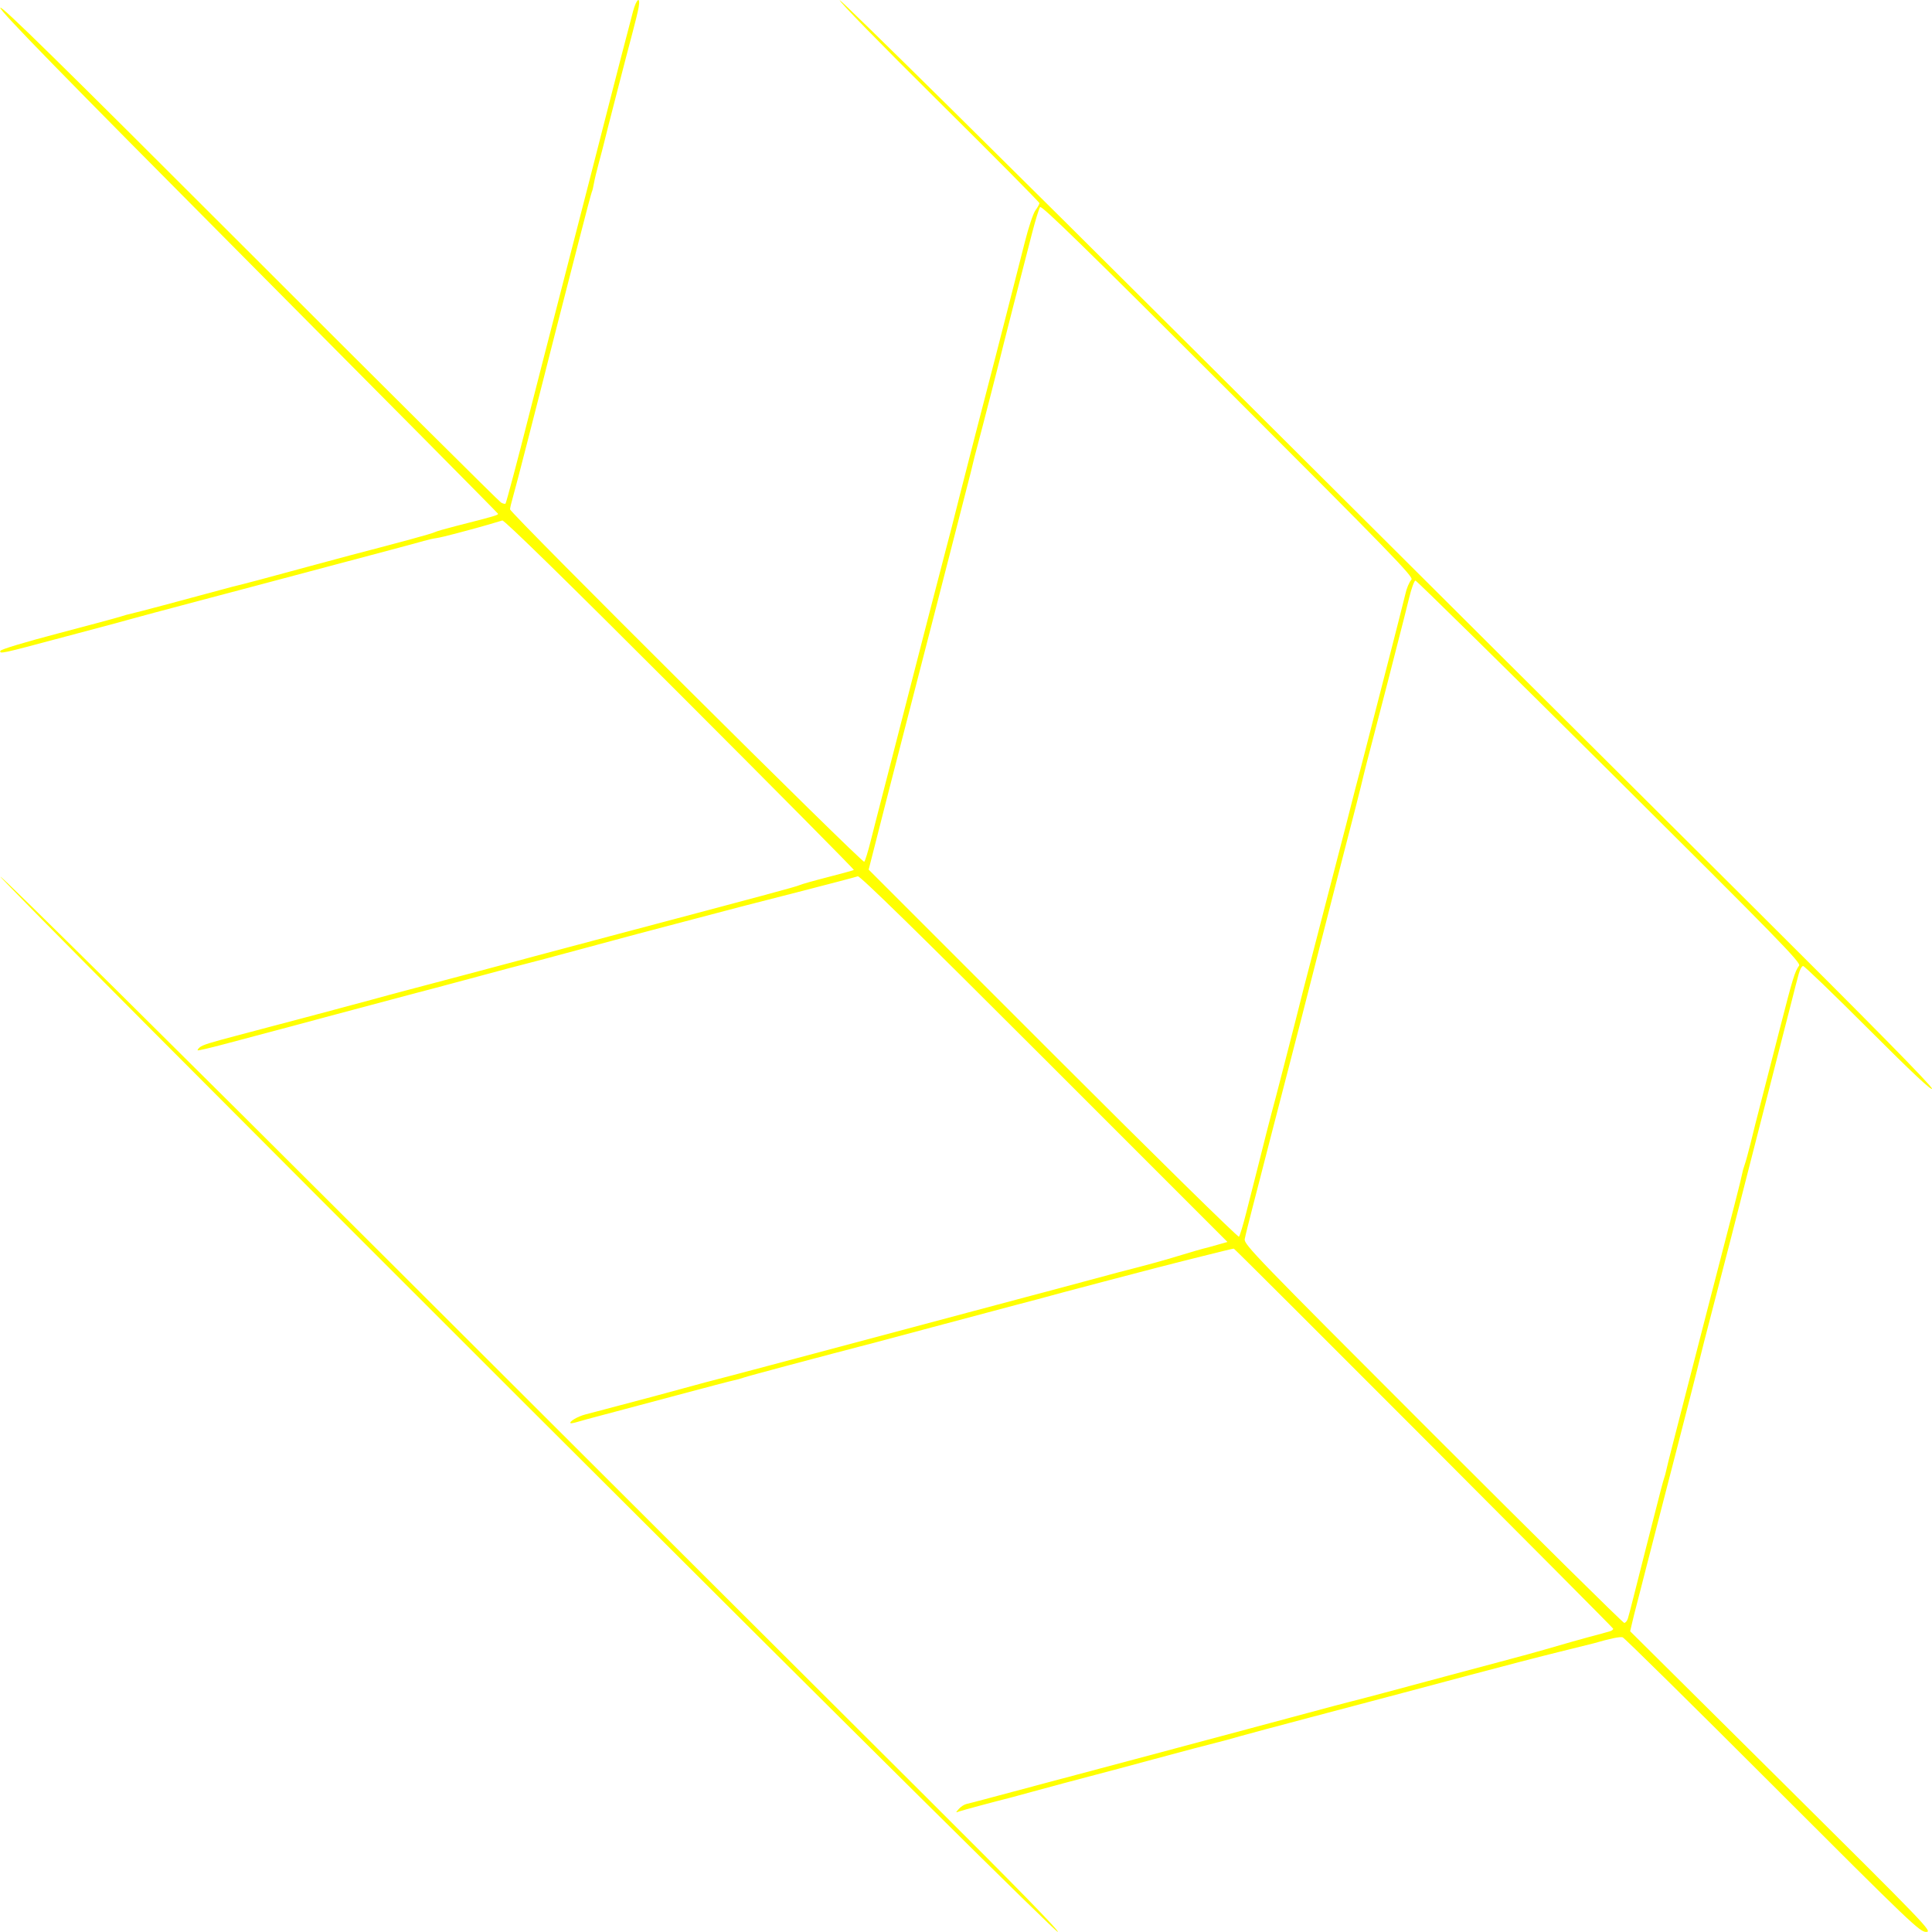
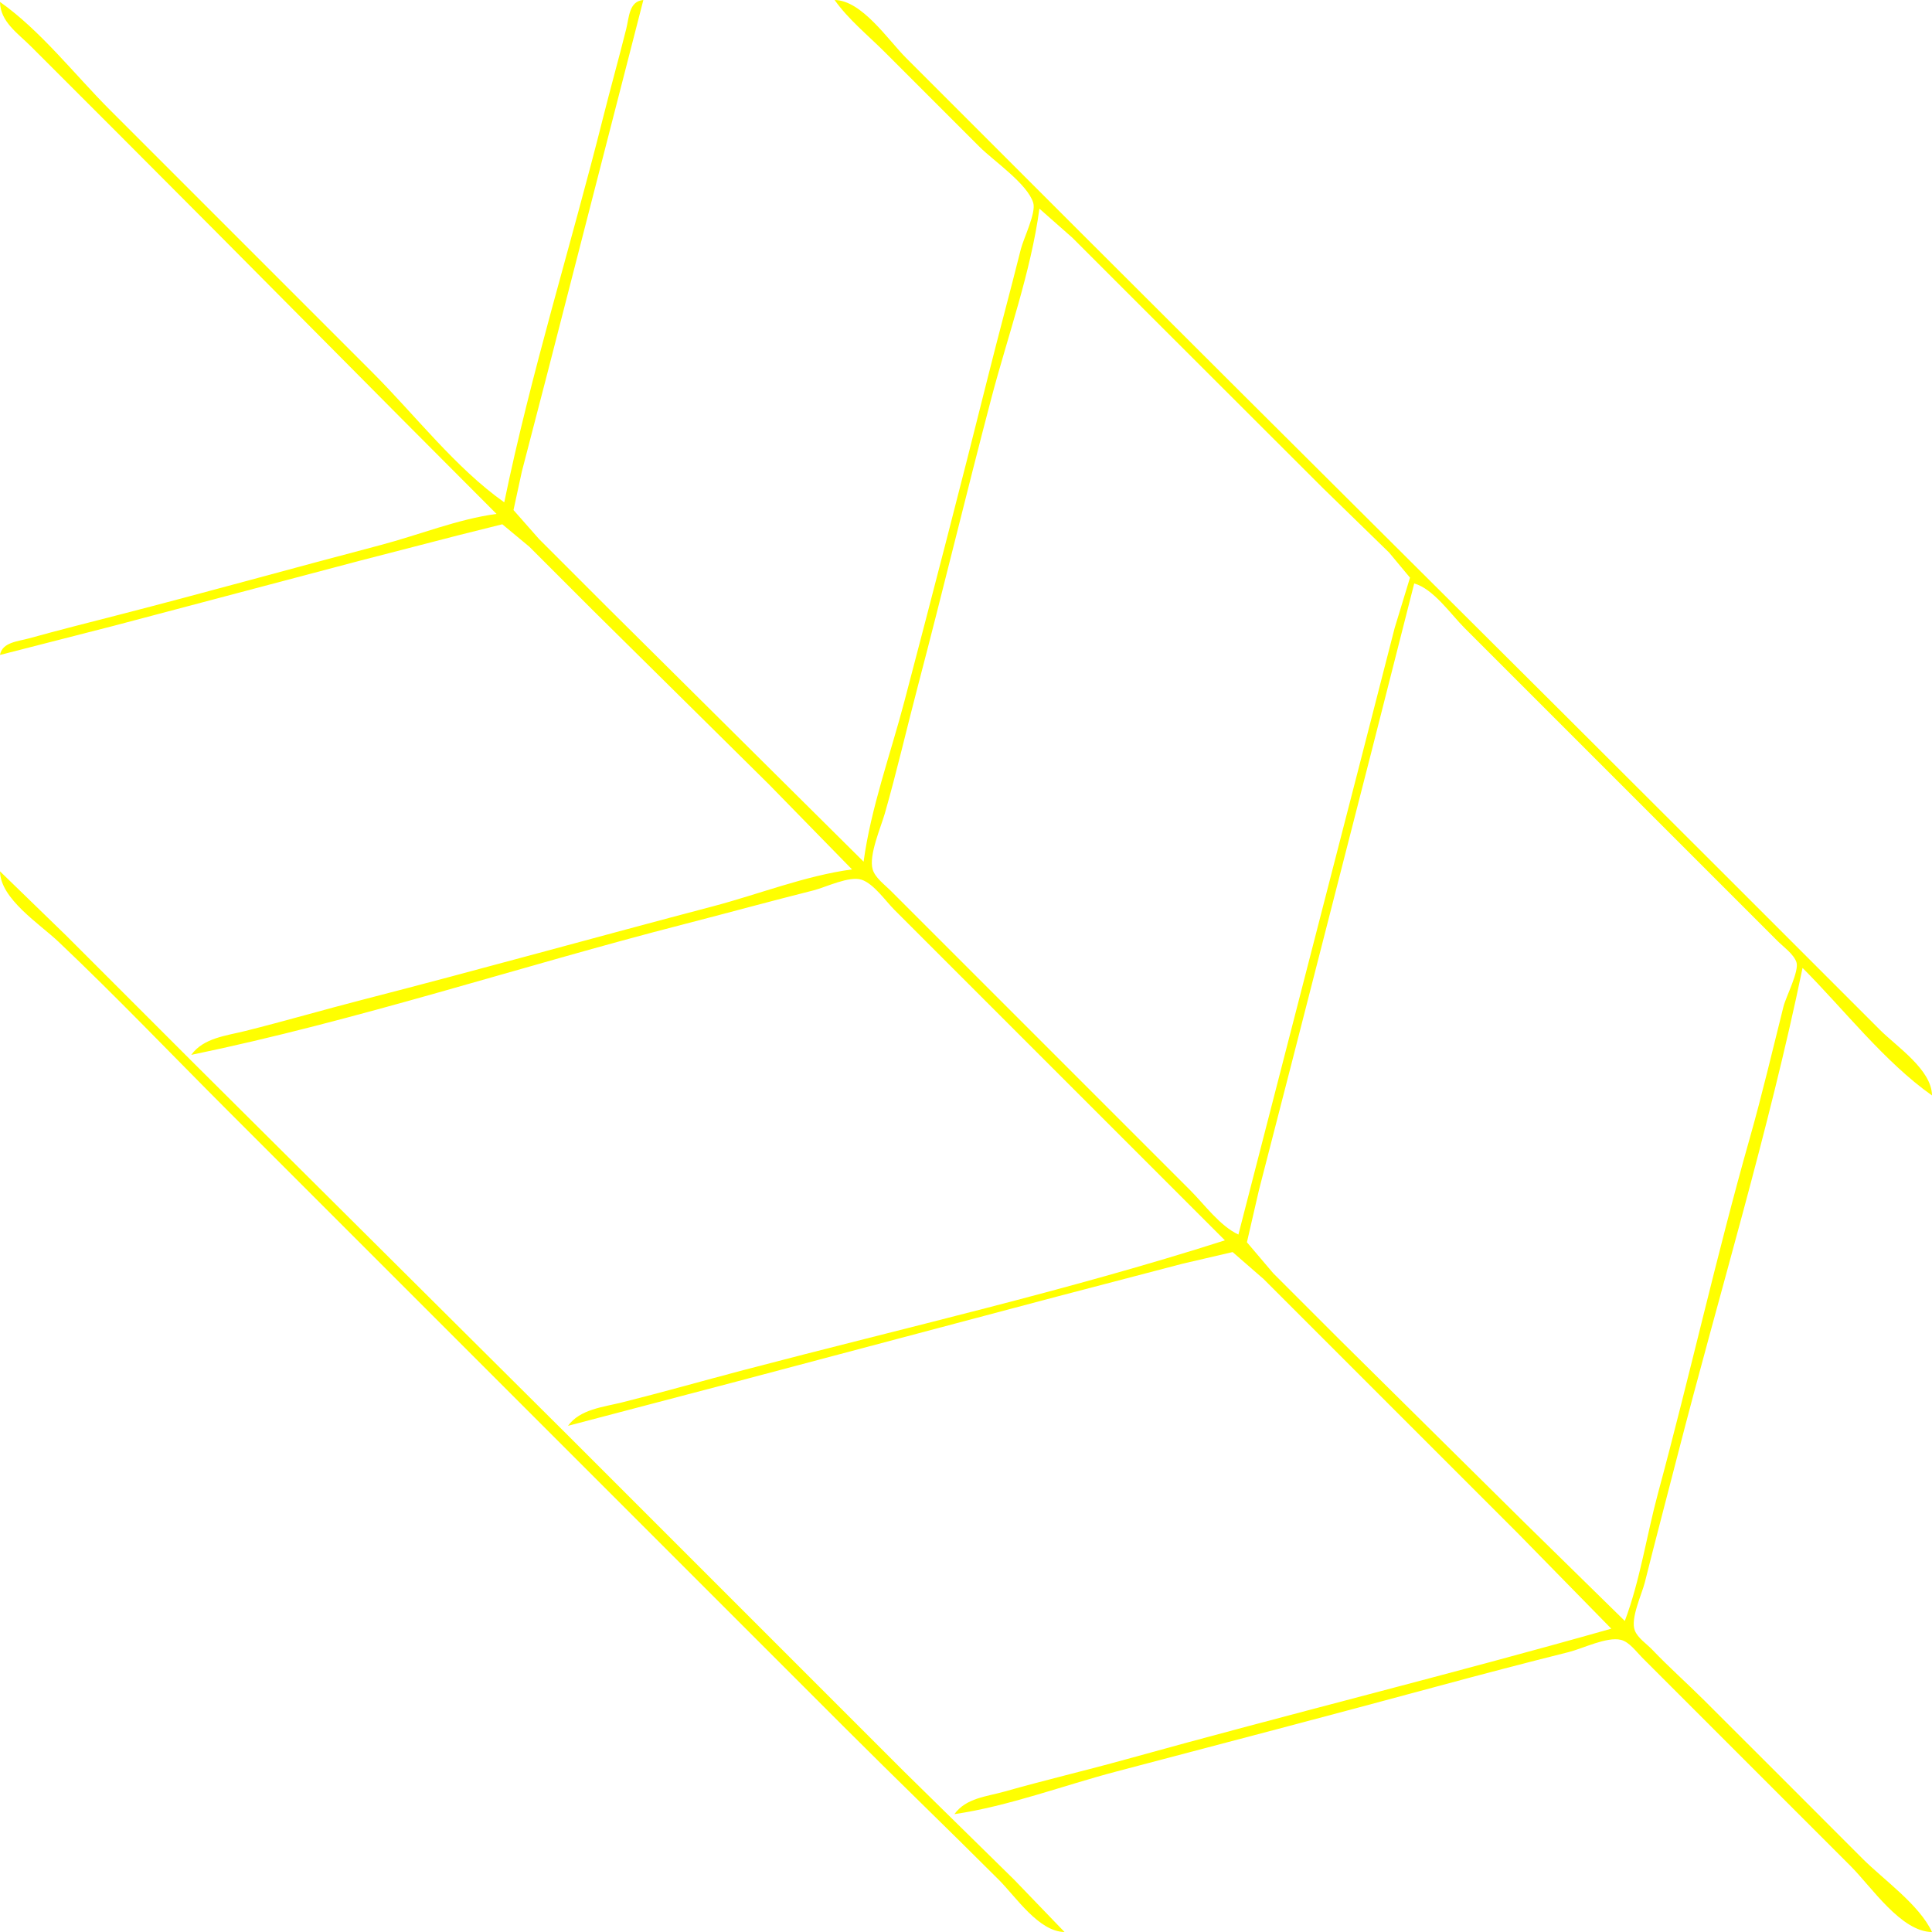
<svg xmlns="http://www.w3.org/2000/svg" version="1.1" id="svg1" width="1333.333" height="1333.333" viewBox="0 0 1333.333 1333.333">
  <defs id="defs1" />
  <g id="g1">
-     <path style="fill:#ffff00" d="M 363.539,969.983 C 158.429,765.2 0.004,606.019 0.34,605.05 0.677,604.077 118.469,720.657 272.134,874.05 421.294,1022.944 585.933,1187.184 638,1239.027 c 62.823,62.553 93.77,94.246 92,94.217 -1.739,-0.029 -129.162,-126.338 -366.461,-363.26 z m 859.795,262.013 c -55.733,-55.731 -102.3,-101.644 -103.482,-102.027 -1.786,-0.58 -8.661,0.841 -19.852,4.104 -1.1,0.321 -11.6,2.927 -23.333,5.792 -11.733,2.865 -39.633,10.094 -62,16.066 -22.367,5.972 -46.367,12.364 -53.333,14.206 -6.967,1.841 -13.567,3.59 -14.667,3.886 -1.1,0.296 -20.3,5.374 -42.667,11.284 -22.367,5.91 -43.967,11.695 -48,12.857 -4.033,1.161 -8.233,2.341 -9.333,2.621 -13.446,3.428 -31.422,8.171 -50,13.193 -12.467,3.37 -23.567,6.363 -24.667,6.65 -1.1,0.287 -8,2.112 -15.333,4.055 -7.333,1.943 -17.533,4.642 -22.667,5.997 -5.133,1.355 -15.033,4.037 -22,5.96 -6.967,1.923 -13.567,3.719 -14.667,3.992 -10.521,2.611 -33.225,8.712 -35.333,9.496 -2.59,0.962 -2.598,0.912 -0.254,-1.762 1.327,-1.514 3.727,-3.05 5.333,-3.413 3.103,-0.702 11.622,-2.96 56.254,-14.914 28.556,-7.648 51.742,-13.82 55.333,-14.729 1.1,-0.279 16.7,-4.447 34.667,-9.264 17.967,-4.817 40.467,-10.832 50,-13.367 9.533,-2.535 27.533,-7.365 40,-10.732 12.467,-3.367 24.767,-6.633 27.333,-7.257 6.483,-1.577 32.17,-8.41 75.333,-20.039 13.933,-3.754 30.793,-8.259 37.465,-10.011 6.672,-1.752 16.572,-4.473 22,-6.047 14.806,-4.293 28.368,-8.153 29.869,-8.501 1.554,-0.361 12.263,-3.273 15.667,-4.261 1.283,-0.372 2.333,-1.179 2.333,-1.793 0,-0.754 -255.386,-256.641 -261.758,-262.271 -0.145,-0.128 -3.559,0.611 -7.586,1.643 -4.027,1.032 -15.722,3.941 -25.989,6.465 -14.586,3.586 -92.163,23.977 -102,26.811 -1.1,0.317 -7.7,2.051 -14.667,3.854 -6.967,1.803 -29.767,7.872 -50.667,13.487 -20.9,5.615 -41,10.99 -44.667,11.943 -40.973,10.656 -90.014,23.741 -92.667,24.724 -1.833,0.68 -4.833,1.521 -6.667,1.869 -1.833,0.348 -19.233,4.904 -38.667,10.124 -19.433,5.22 -36.233,9.698 -37.333,9.95 -1.1,0.252 -6.8,1.765 -12.667,3.363 -5.867,1.597 -11.567,3.118 -12.667,3.379 -1.1,0.261 -4.06,1.097 -6.578,1.859 -2.518,0.761 -4.772,1.19 -5.008,0.954 -1.112,-1.112 4.866,-4.636 10.253,-6.044 3.3,-0.862 6.9,-1.807 8,-2.099 5.702,-1.517 29.852,-7.912 38,-10.062 5.133,-1.355 15.033,-4.037 22,-5.96 6.967,-1.923 13.567,-3.716 14.667,-3.986 3.642,-0.891 32.496,-8.49 42.667,-11.236 5.5,-1.485 28.3,-7.556 50.667,-13.492 22.367,-5.935 44.867,-11.935 50,-13.333 5.133,-1.398 21.933,-5.891 37.333,-9.984 15.4,-4.094 33.7,-8.968 40.667,-10.831 6.967,-1.864 13.567,-3.614 14.667,-3.89 1.1,-0.276 12.2,-3.254 24.667,-6.617 12.467,-3.364 23.567,-6.346 24.667,-6.628 21.495,-5.507 30.214,-7.906 44,-12.105 6.233,-1.899 12.533,-3.743 14,-4.099 3.195,-0.775 3.69,-0.909 11.22,-3.044 l 5.887,-1.669 L 720.553,730.546 C 633.054,643.037 593.383,604.221 592,604.762 c -1.1,0.43 -19.4,5.247 -40.667,10.704 -21.267,5.456 -39.567,10.152 -40.667,10.436 -1.1,0.283 -8,2.104 -15.333,4.046 -7.333,1.942 -20.233,5.335 -28.667,7.54 -8.433,2.205 -16.233,4.262 -17.333,4.572 -1.1,0.31 -5.3,1.417 -9.333,2.462 -4.033,1.044 -19.933,5.321 -35.333,9.504 -23.48,6.377 -34.201,9.219 -55.333,14.668 -1.1,0.284 -12.2,3.268 -24.667,6.631 -12.467,3.364 -23.567,6.334 -24.667,6.6 -1.1,0.267 -6.8,1.764 -12.667,3.327 -5.867,1.563 -11.567,3.08 -12.667,3.371 -22.183,5.865 -30.917,8.195 -50,13.34 -12.467,3.361 -23.567,6.345 -24.667,6.63 -5.478,1.419 -29.309,7.751 -45.196,12.008 -9.824,2.633 -18.089,4.56 -18.366,4.284 -0.277,-0.277 0.378,-1.234 1.454,-2.127 1.925,-1.597 6.938,-3.18 25.441,-8.034 5.133,-1.347 16.533,-4.372 25.333,-6.722 8.8,-2.351 16.9,-4.484 18,-4.741 1.1,-0.257 12.2,-3.219 24.667,-6.582 12.467,-3.364 23.567,-6.34 24.667,-6.615 1.1,-0.275 6.626,-1.781 12.281,-3.347 5.654,-1.566 11.354,-3.089 12.667,-3.385 1.312,-0.296 18.286,-4.783 37.719,-9.972 19.433,-5.189 36.233,-9.664 37.333,-9.944 1.1,-0.28 6.8,-1.815 12.667,-3.409 5.867,-1.595 29.567,-7.905 52.667,-14.024 107.16,-28.383 128.423,-34.108 130.471,-35.126 1.208,-0.601 9.996,-3.089 19.529,-5.53 9.533,-2.441 17.608,-4.662 17.943,-4.935 0.335,-0.274 -53.665,-54.794 -120,-121.156 -78.594,-78.625 -121.306,-120.441 -122.61,-120.036 -3.921,1.22 -16.701,4.921 -18.667,5.405 -1.1,0.271 -6.8,1.799 -12.667,3.396 -5.867,1.597 -12.315,3.122 -14.329,3.388 -2.014,0.267 -5.914,1.147 -8.667,1.957 -2.752,0.81 -10.404,2.895 -17.004,4.634 -14.088,3.712 -92.413,24.548 -95.333,25.36 -1.1,0.306 -20.3,5.392 -42.667,11.301 -22.367,5.91 -43.967,11.695 -48,12.857 -4.033,1.161 -8.233,2.32 -9.333,2.575 -1.1,0.255 -17.9,4.724 -37.333,9.931 -41.583,11.143 -43.162,11.483 -42.383,9.148 0.337,-1.01 16.805,-5.979 39.812,-12.013 21.581,-5.66 41.038,-10.903 43.238,-11.653 2.2,-0.749 5.5,-1.66 7.333,-2.025 2.833,-0.563 36.216,-9.425 61.333,-16.282 7.823,-2.135 10.618,-2.86 14.333,-3.716 2.815,-0.649 14.132,-3.681 47.667,-12.773 13.933,-3.778 26.233,-7.087 27.333,-7.354 2.213,-0.537 22.172,-5.781 25.333,-6.656 1.1,-0.304 8.79,-2.371 17.089,-4.593 8.299,-2.222 15.698,-4.415 16.442,-4.875 0.744,-0.46 7.154,-2.313 14.244,-4.118 26.857,-6.838 29.597,-7.64 29.249,-8.559 C 343.494,354.014 266.038,275.856 171.567,180.847 40.69,49.227 -0.096,7.461 0.234,5.4 0.567,3.315 39.976,42.012 172,174.062 c 94.233,94.252 172.435,171.995 173.781,172.761 1.346,0.766 2.74,1.101 3.096,0.744 0.494,-0.494 9.231,-33.397 15.818,-59.567 0.277,-1.1 2.352,-9.2 4.611,-18 2.259,-8.8 4.332,-16.9 4.607,-18 0.275,-1.1 4.837,-18.8 10.138,-39.333 5.301,-20.533 11.724,-45.433 14.274,-55.333 2.549,-9.9 6.414,-24.9 8.588,-33.333 3.623,-14.052 11.073,-43.136 12.31,-48.056 2.805,-11.155 16.073,-62.347 17.696,-68.278 2.351,-8.588 5.216,-10.577 3.842,-2.667 -0.478,2.75 -2.324,10.4 -4.103,17 -3.47,12.875 -18.967,72.911 -19.962,77.333 -0.33,1.467 -1.825,7.167 -3.322,12.667 -1.497,5.5 -3.078,12.1 -3.513,14.667 -0.435,2.567 -1.048,5.086 -1.362,5.598 -0.314,0.512 -4.449,16.112 -9.189,34.667 -4.74,18.554 -11.03,43.035 -13.978,54.402 -2.948,11.367 -5.636,21.867 -5.973,23.333 -0.337,1.467 -2.085,8.367 -3.885,15.333 -1.8,6.967 -6.947,27.067 -11.439,44.667 -4.491,17.6 -9.036,34.959 -10.1,38.575 -1.064,3.616 -1.934,7.337 -1.934,8.268 0,2.54 243.157,244.49 244.442,243.228 0.61,-0.599 2.599,-7.01 4.422,-14.247 1.822,-7.237 3.557,-14.058 3.856,-15.158 0.834,-3.073 6.452,-24.852 13.069,-50.667 3.29,-12.833 9.694,-37.733 14.231,-55.333 4.538,-17.6 8.48,-32.9 8.762,-34 2.109,-8.242 9.077,-35.04 11.961,-46 1.93,-7.333 3.737,-14.233 4.016,-15.333 0.279,-1.1 2.86,-11.3 5.736,-22.667 2.876,-11.367 7.724,-30.267 10.773,-42 9.11,-35.053 20.251,-78.198 20.788,-80.507 0.277,-1.188 2.366,-9.359 4.643,-18.159 2.277,-8.8 6.162,-24.05 8.634,-33.889 2.472,-9.839 5.733,-19.565 7.247,-21.613 1.514,-2.048 2.753,-4.281 2.753,-4.961 0,-0.68 -31.602,-32.56 -70.227,-70.843 C 607.302,29.909 578.064,-0.048 579.615,0.211 581.12,0.462 694.626,112.567 831.85,249.333 969.075,386.1 1138.054,554.4 1207.359,623.333 c 83.658,83.209 126.003,126.227 125.992,127.992 -0.012,1.833 -13.586,-10.905 -43.691,-41 -24.021,-24.012 -44.398,-43.659 -45.282,-43.659 -0.884,0 -2.267,2.55 -3.072,5.667 -0.805,3.117 -1.754,6.669 -2.107,7.893 -0.354,1.225 -0.881,3.325 -1.173,4.667 -0.291,1.342 -2.415,9.64 -4.72,18.44 -2.305,8.8 -4.388,16.9 -4.629,18 -0.241,1.1 -3.234,12.8 -6.651,26 -3.417,13.2 -10.102,39.3 -14.855,58 -9.238,36.342 -14.88,58.232 -25.944,100.667 -3.824,14.667 -7.433,28.767 -8.02,31.333 -0.587,2.567 -2.841,11.567 -5.01,20 -2.169,8.433 -6.641,25.833 -9.939,38.667 -3.298,12.833 -9.405,36.462 -13.57,52.507 -4.166,16.046 -7.801,30.146 -8.077,31.333 -0.277,1.188 -2.37,9.359 -4.652,18.159 -4.706,18.151 -4.449,17.134 -5.872,23.225 l -1.065,4.558 104.489,103.722 c 100.665,99.926 104.318,103.724 99.822,103.771 -4.423,0.047 -9.958,-5.242 -106,-101.28 z m -99.892,-114.996 c 0.525,-1.65 2.302,-8.4 3.948,-15 1.647,-6.6 5.218,-20.687 7.937,-31.304 2.719,-10.617 5.174,-20.217 5.456,-21.333 4.549,-18.02 7.102,-27.734 7.718,-29.363 0.416,-1.1 1.063,-3.5 1.438,-5.333 0.375,-1.833 2.163,-9.033 3.973,-16 1.81,-6.967 6.279,-24.367 9.931,-38.667 3.651,-14.3 9.91,-38.6 13.908,-54 18.853,-72.626 23.878,-92.247 24.411,-95.333 0.317,-1.833 1.138,-4.833 1.825,-6.667 0.687,-1.833 2.511,-8.433 4.055,-14.667 1.543,-6.233 3.029,-12.233 3.302,-13.333 0.273,-1.1 2.275,-8.9 4.449,-17.333 2.174,-8.433 7.893,-30.699 12.71,-49.479 8.791,-34.279 10.112,-38.587 13.123,-42.8 1.43,-2.001 -14.585,-18.398 -130.873,-134 -72.876,-72.446 -133.143,-131.72 -133.926,-131.72 -0.783,0 -2.74,5.4 -4.348,12 -1.609,6.6 -5.101,20.4 -7.762,30.667 -2.66,10.267 -5.966,23.167 -7.345,28.667 -1.38,5.5 -5.514,21.4 -9.187,35.333 -3.674,13.933 -6.986,26.833 -7.361,28.667 -0.712,3.477 -8.285,33.187 -15.465,60.667 -2.299,8.8 -8.307,32.2 -13.351,52 -5.044,19.8 -11.265,44.1 -13.825,54 -2.56,9.9 -6.826,26.4 -9.48,36.667 -2.654,10.267 -7.86,30.367 -11.569,44.667 -3.709,14.3 -6.952,26.9 -7.207,28 -0.255,1.1 -2.658,10.4 -5.34,20.667 -2.683,10.267 -5.19,20.387 -5.571,22.49 -0.649,3.575 7.782,12.3 129.811,134.333 71.778,71.781 131.216,130.51 132.084,130.51 0.869,0 2.009,-1.35 2.534,-3 z M 859.992,837.197 c 2.119,-8.359 5.993,-23.598 8.608,-33.864 2.615,-10.267 5.027,-19.867 5.36,-21.333 0.333,-1.467 1.887,-7.467 3.452,-13.333 1.565,-5.867 3.079,-11.567 3.363,-12.667 0.285,-1.1 2.692,-10.4 5.351,-20.667 5.025,-19.408 12.217,-47.618 13.172,-51.67 0.303,-1.285 7.146,-27.685 15.208,-58.667 12.567,-48.295 18.792,-72.411 20.909,-80.996 0.271,-1.1 1.772,-6.8 3.335,-12.667 1.563,-5.867 3.041,-11.567 3.285,-12.667 0.244,-1.1 2.942,-11.6 5.995,-23.333 4.552,-17.491 9.596,-37.052 12.55,-48.667 0.28,-1.1 2.425,-9.5 4.767,-18.667 2.342,-9.167 4.384,-17.267 4.537,-18 0.816,-3.903 2.637,-8.235 4.225,-10.051 1.561,-1.786 -14.832,-18.676 -126.585,-130.425 -97.625,-97.621 -128.7,-127.952 -129.719,-126.615 -0.737,0.967 -3.201,8.958 -5.475,17.758 -9.633,37.278 -19.265,74.808 -19.676,76.667 -0.93,4.203 -15.552,61.109 -17.986,70 -1.406,5.133 -2.871,10.833 -3.255,12.667 -0.384,1.833 -2.271,9.333 -4.193,16.667 -1.922,7.333 -5.465,21.133 -7.873,30.667 -2.408,9.533 -8.425,32.933 -13.37,52 -7.972,30.736 -25.32,98.003 -26.649,103.333 -0.274,1.1 -2.36,9.2 -4.634,18 -2.274,8.8 -4.352,16.9 -4.617,18 -0.265,1.1 -2.757,10.883 -5.537,21.74 l -5.054,19.74 127.223,127.228 c 69.972,69.975 127.719,126.731 128.326,126.124 0.607,-0.607 2.838,-7.943 4.957,-16.301 z" id="path1" />
+     <path style="fill:#ffff00;stroke:none" d="m 0,601.333 45.333,44 L 132,732 l 260,258.667 232,232 76,74.667 34.667,36 c -17.798,-0.21 -33.527,-24.193 -45.333,-36 C 653.986,1261.986 618.017,1227.35 582.667,1192 L 157.333,766.667 C 118.428,727.762 80.322,687.796 40.386,649.952 27.373,637.621 0.224,620.315 0,601.333 M 658.667,1252 c 8.096,-11.215 22.175,-12.068 34.667,-15.613 27.866,-7.909 56.093,-14.531 84,-22.286 C 888.641,1183.168 1000.872,1155.535 1112,1124 l -64,-65.333 -128,-128 -48,-48 -21.333,-18.577 -34.667,8.065 -86.667,22.681 -221.333,58.7 -116,30.465 c 8.288,-11.482 24.329,-12.918 37.333,-16.169 28.095,-7.024 55.989,-14.979 84,-22.344 C 623.774,916.45 736.582,890.774 845.333,856 L 666.667,677.333 617.333,628 c -6.163,-6.163 -14.24,-18.027 -22.667,-20.863 -8.507,-2.864 -24.832,5.225 -33.333,7.361 -29.857,7.501 -59.524,15.664 -89.333,23.329 C 358.875,666.916 246.375,704.392 132,728 c 8.333,-11.691 24.134,-13.197 37.333,-16.498 27.218,-6.806 54.161,-14.688 81.333,-21.675 80.625,-20.732 160.822,-43.171 241.333,-64.34 31.459,-8.271 63.764,-21.147 96,-25.488 l -57.333,-58.667 -121.333,-120 -44,-44 L 346.667,361.818 316,369.488 248,387.054 78.667,431.846 0,452 c 1.463,-8.794 12.583,-9.372 20,-11.434 20.35,-5.657 40.877,-10.812 61.333,-16.072 60.575,-15.576 120.841,-32.435 181.333,-48.34 26.3,-6.915 53.03,-17.853 80,-21.488 C 256.647,268.647 171.34,182.006 85.333,96 l -64,-64 C 12.323,22.989 0.161,14.979 0,1.333 27.991,21.05 51.773,51.773 76,76 l 181.333,181.333 c 28.881,28.881 57.308,65.835 90.667,89.333 18.4,-89.144 45.987,-177.039 68.169,-265.333 5.147,-20.487 10.871,-40.842 16,-61.333 2.01,-8.03 1.934,-19.211 11.831,-20 l -65.831,256 -18,69.333 -5.785,26.667 17.616,20 46.667,46.667 177.333,176 c 4.972,-36.894 18.68,-74.632 28.154,-110.667 C 643.754,409.452 663.137,334.778 681.831,260 c 7.347,-29.389 15.32,-58.612 22.667,-88 1.852,-7.409 10.674,-25.136 8.585,-32 -4.009,-13.176 -27.369,-28.953 -37.083,-38.667 L 610.667,36 C 599.138,24.471 585.396,13.339 576,0 594.774,0.222 612.821,27.488 625.333,40 L 746.667,161.333 C 893.572,308.238 1041.113,454.446 1188,601.333 l 109.333,109.333 c 11.807,11.807 35.79,27.536 36,45.333 -32.873,-23.156 -60.873,-59.54 -89.333,-88 -23.337,112.761 -57.495,224.446 -86.173,336 -7.54,29.33 -15.316,58.615 -22.663,88 -2.087,8.347 -10.163,25.104 -6.896,33.328 2.065,5.198 8.209,9.188 11.992,13.159 11.491,12.065 23.942,23.102 35.74,34.847 36.525,36.363 72.889,72.888 109.333,109.332 14.741,14.741 39.174,31.74 48,50.667 -21.256,-0.075 -41.792,-31.126 -56,-45.333 L 1164,1174.667 1133.333,1144 c -4.037,-4.036 -8.867,-10.841 -14.667,-12.283 -9.594,-2.386 -26.508,6.05 -36,8.423 -30.304,7.576 -60.507,15.5 -90.667,23.658 -73.675,19.93 -147.518,39.306 -221.333,58.714 -36.731,9.658 -74.436,23.961 -112,29.488 m 462.667,-133.333 c 10.566,-28.006 15.049,-59.093 22.868,-88 22.048,-81.504 40.359,-164.111 63.411,-245.333 8.51,-29.985 15.627,-60.436 23.222,-90.667 1.736,-6.912 11.042,-24.656 8.931,-30.667 -1.98,-5.636 -8.993,-10.56 -13.1,-14.667 l -30.667,-30.667 -108,-108 -77.333,-77.333 c -9.551,-9.551 -21.411,-26.946 -34.667,-30.667 l -29.488,116 -55.01,214.667 -22.667,88 -8.291,36 18.122,21.333 46.667,46.667 126.667,125.333 69.333,68 M 854.667,852 937.165,532 962.512,433.333 973.083,398.667 958.667,381.333 913.266,337.127 778.667,202.667 740,164 717.333,144 c -5.879,43.657 -21.905,88.067 -33.128,130.667 -17.409,66.082 -33.34,132.57 -50.718,198.667 -7.698,29.279 -14.504,58.893 -22.821,88 -2.741,9.593 -11.264,28.999 -8.408,38.667 1.718,5.816 8.283,10.541 12.408,14.667 l 30.667,30.667 109.333,109.333 66.667,66.667 c 9.938,9.938 20.512,24.688 33.333,30.667 z" id="path1" />
  </g>
</svg>
